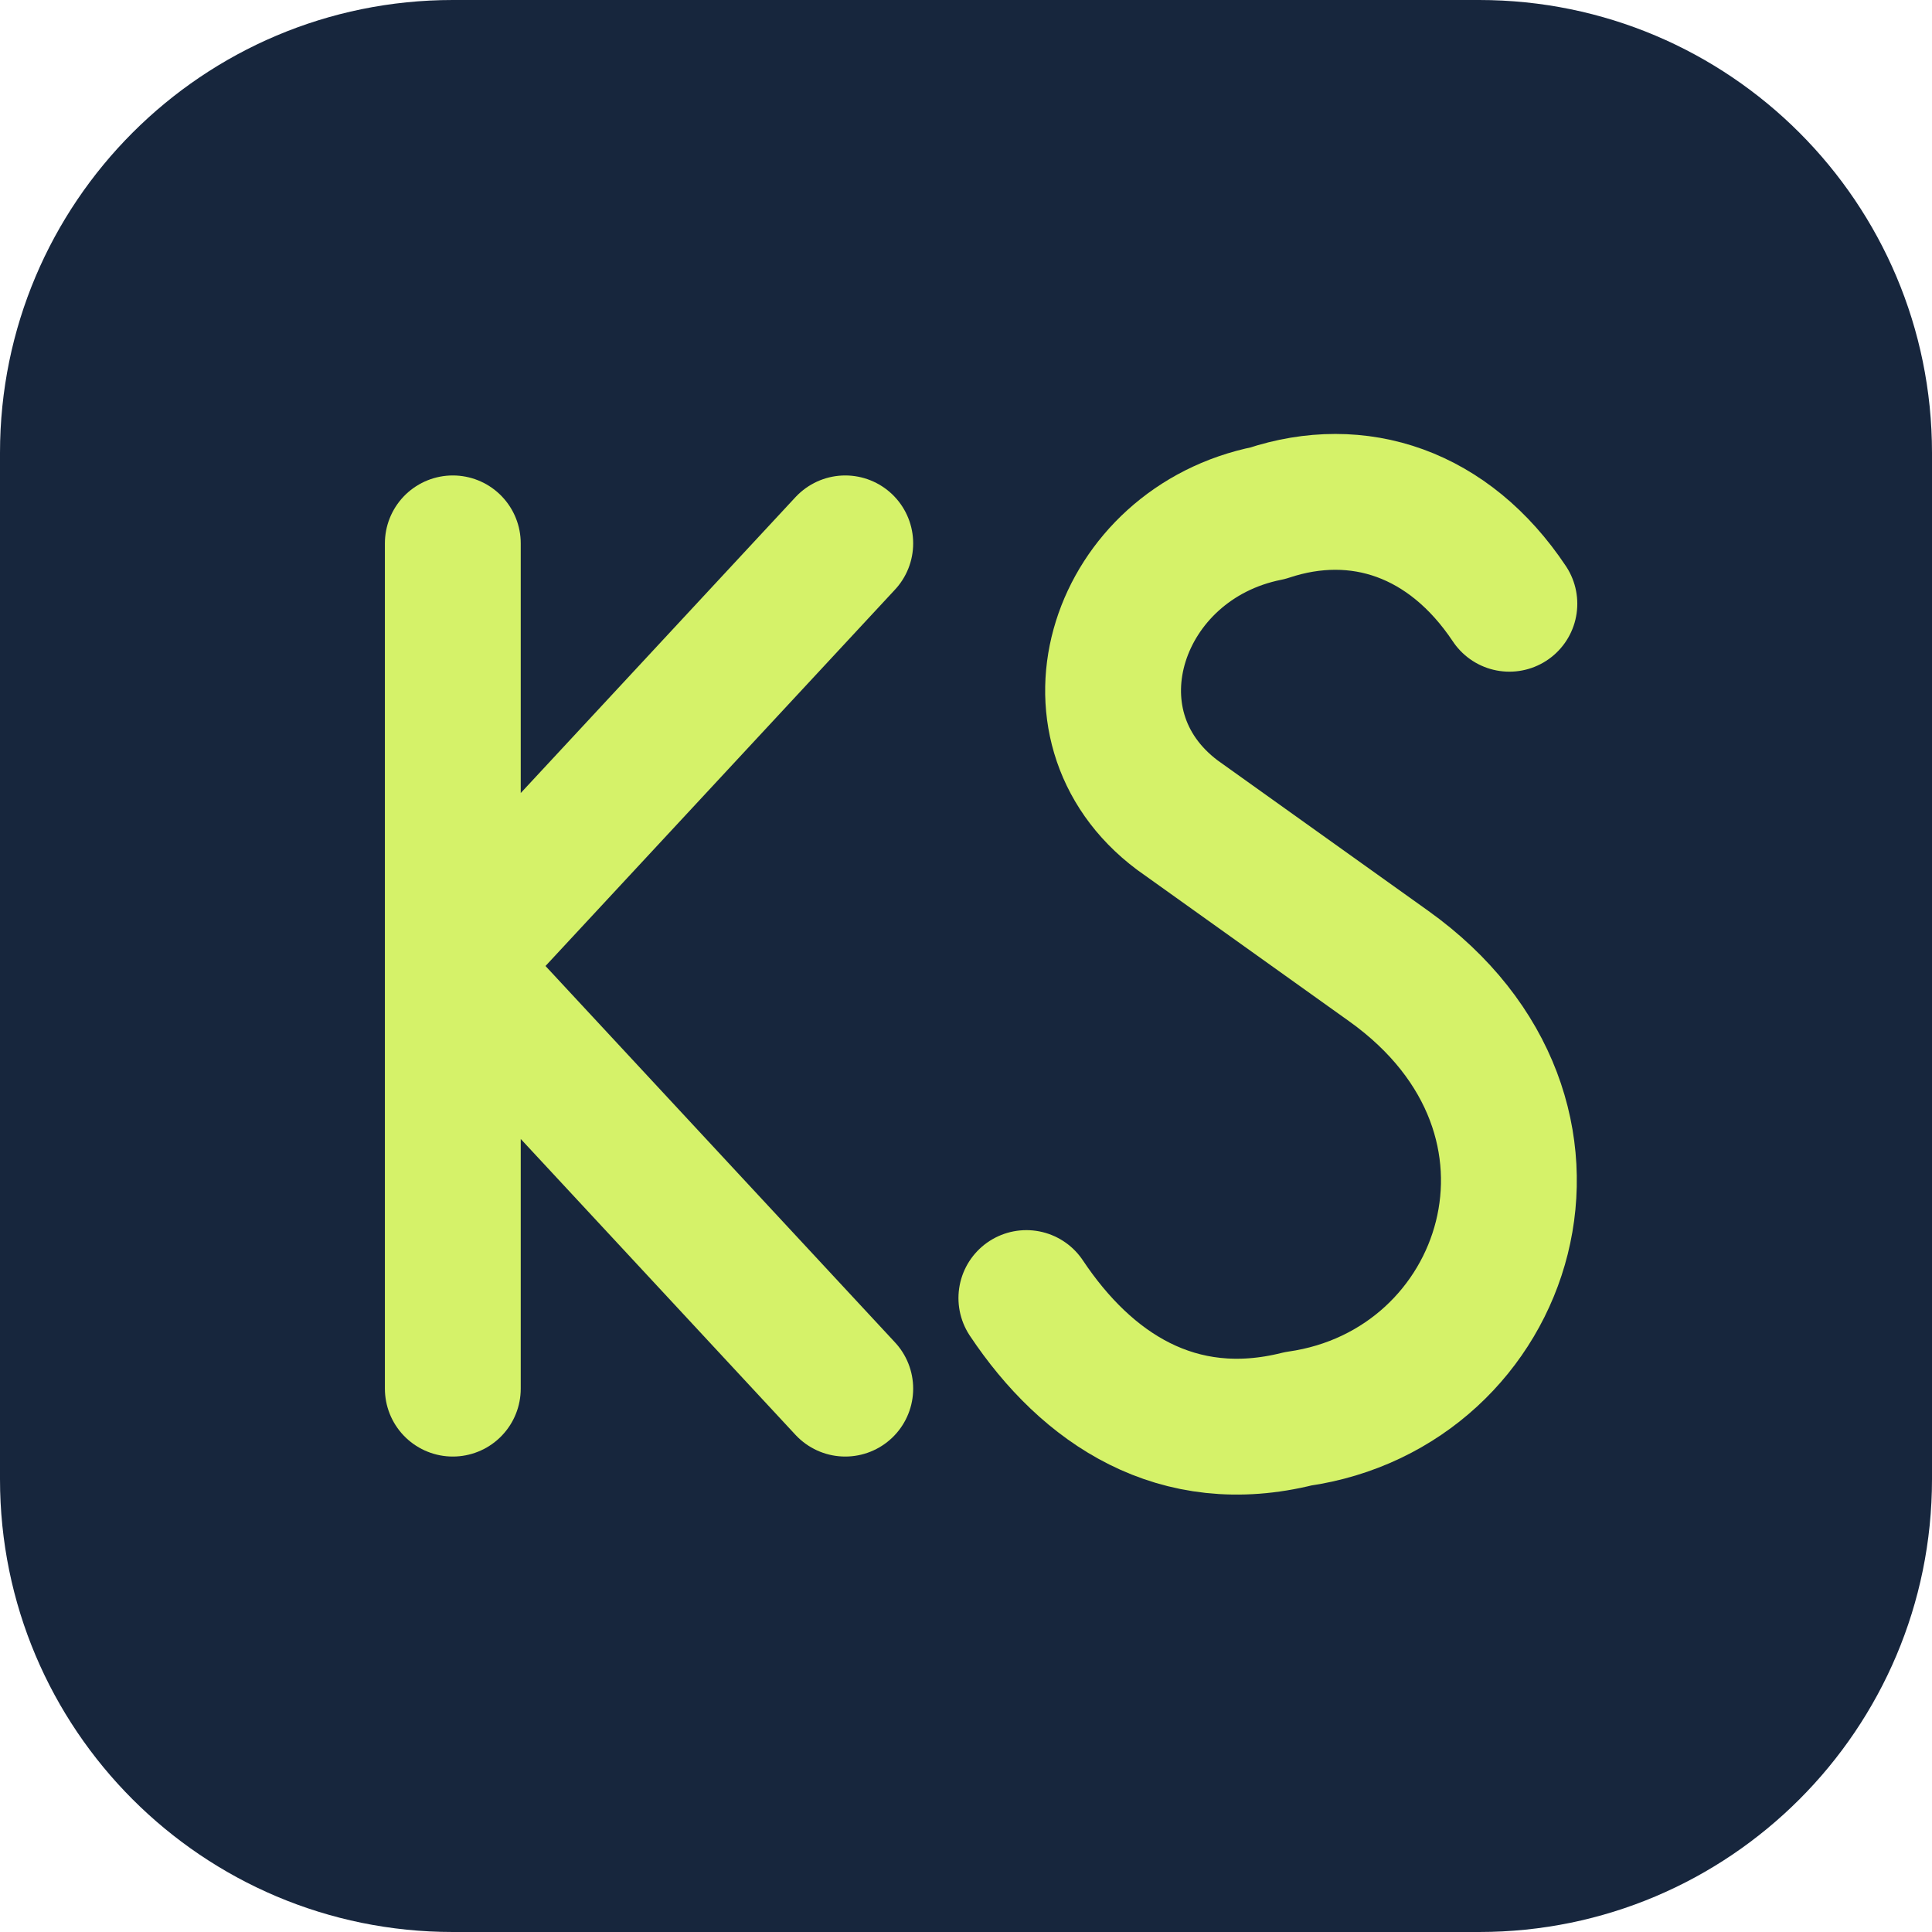
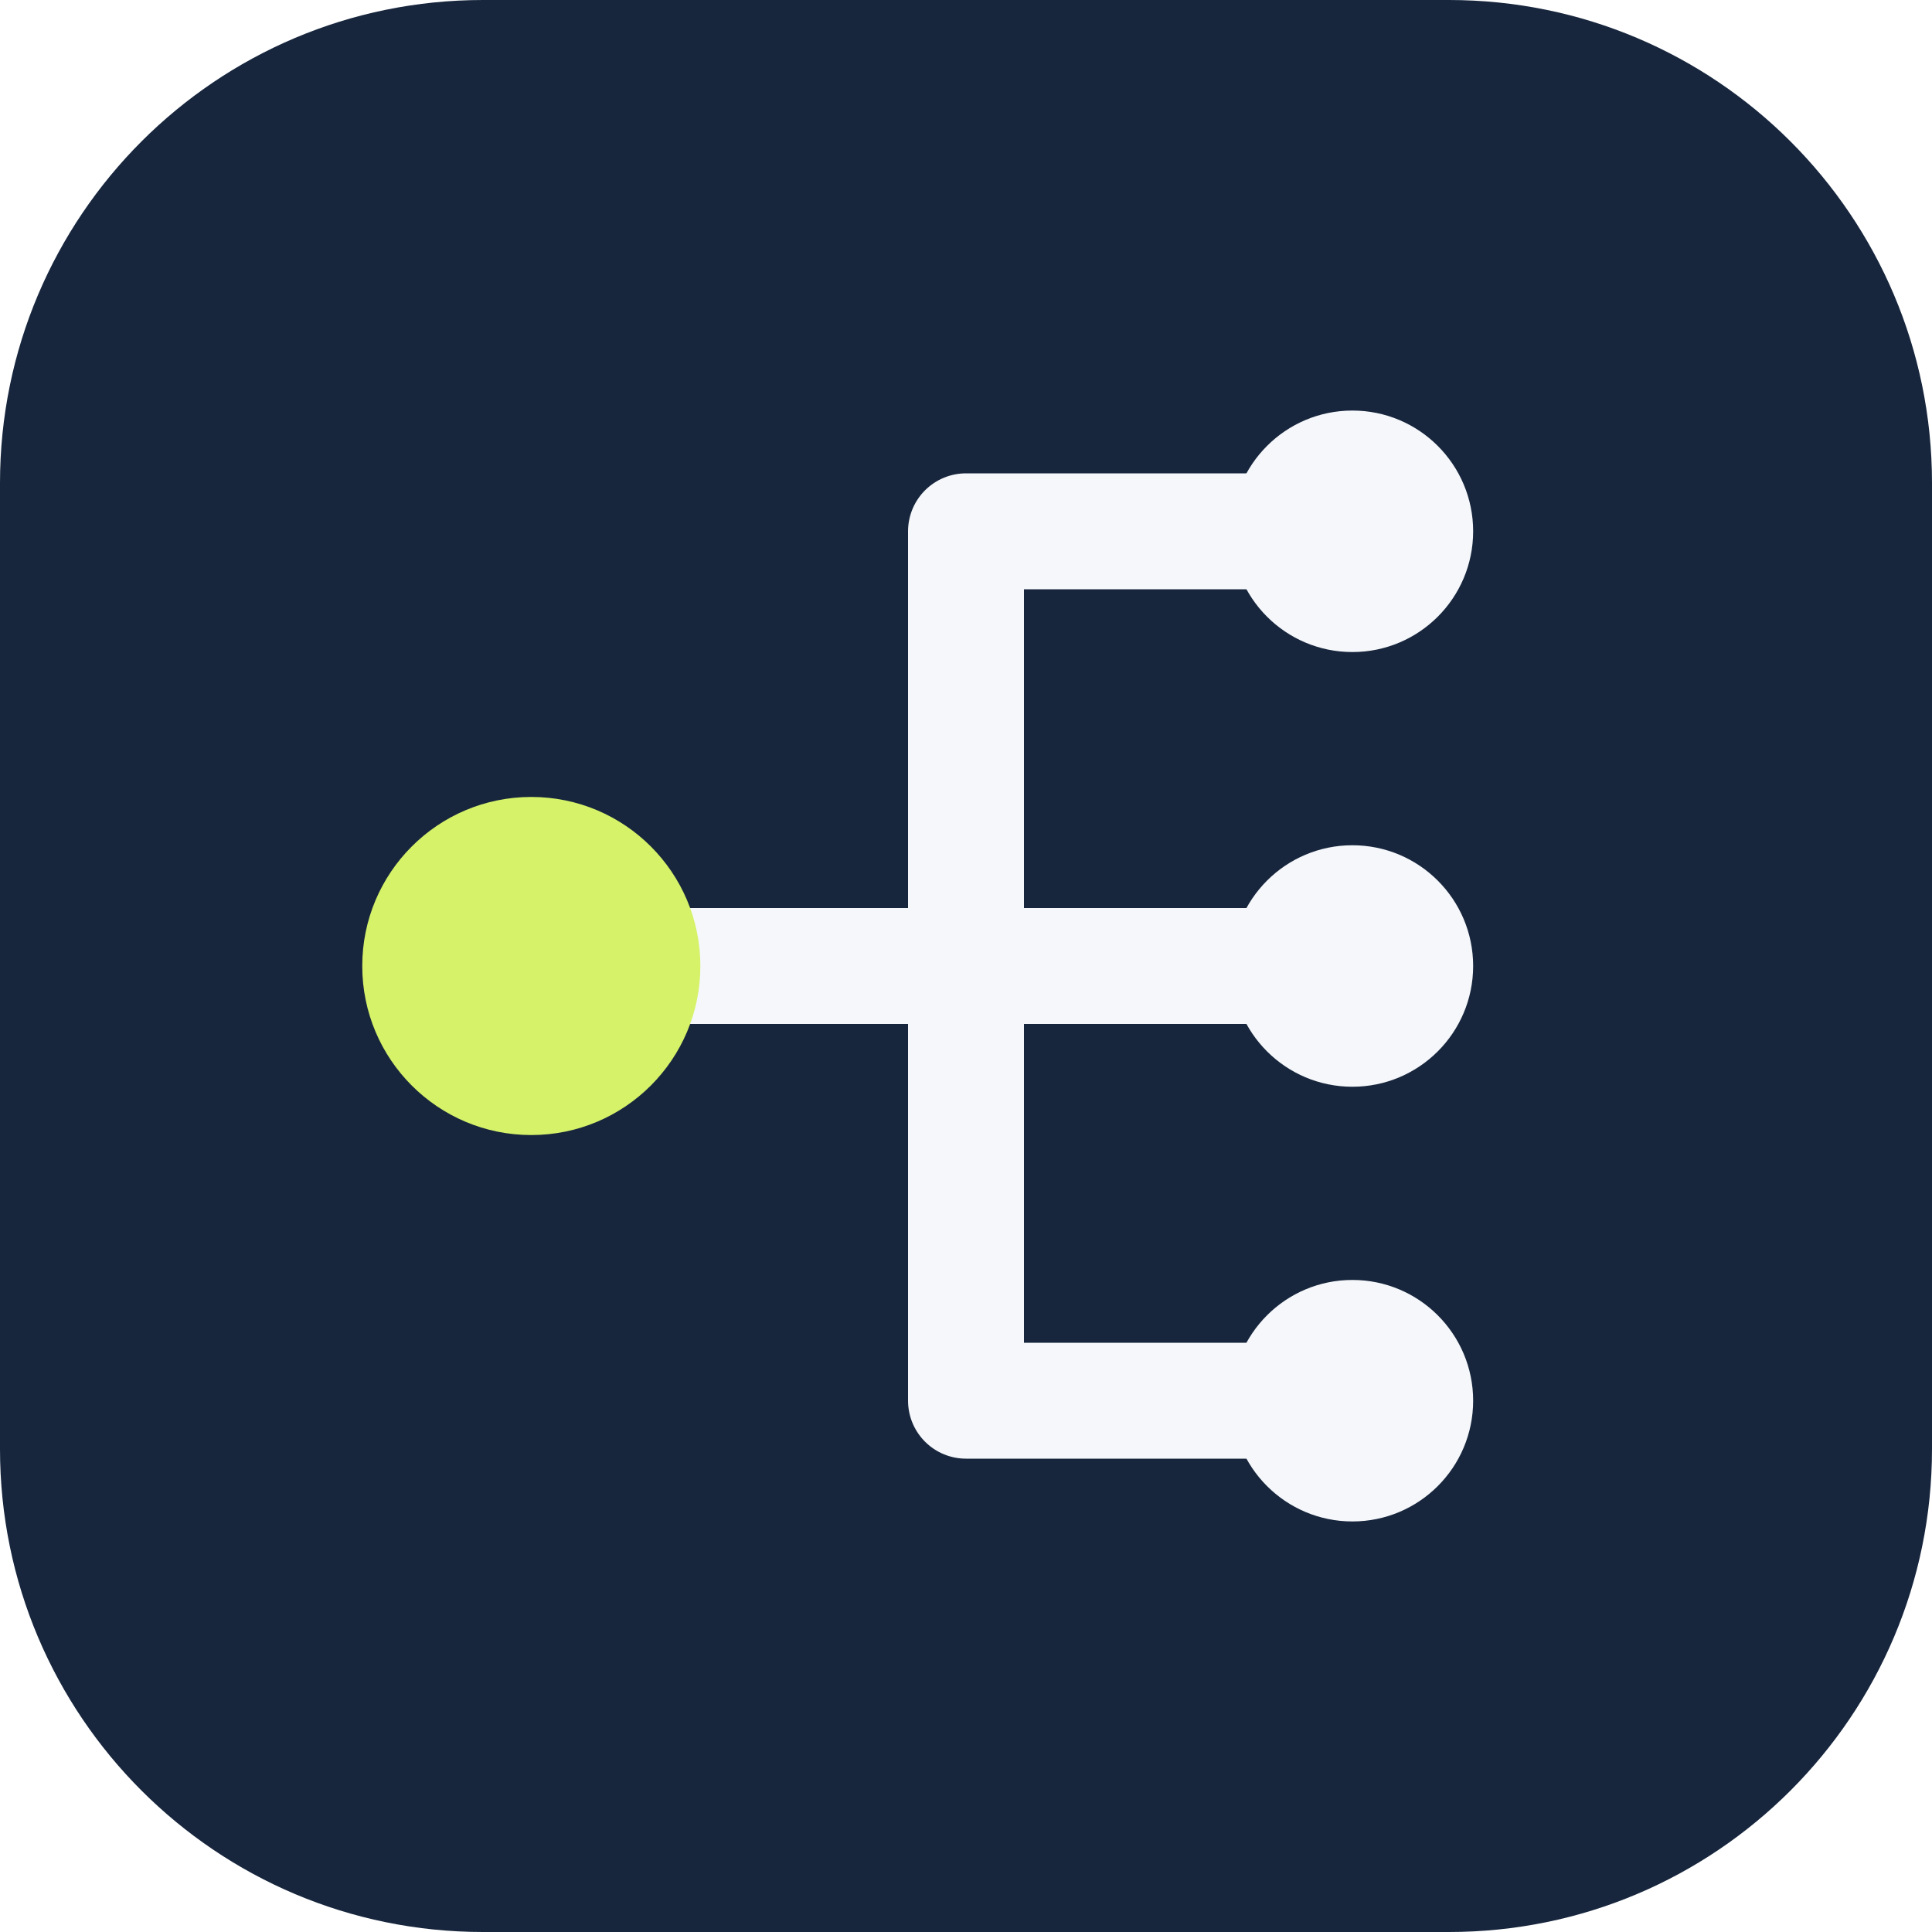
- <svg xmlns="http://www.w3.org/2000/svg" viewBox="0 0 64 64">
-   <rect width="64" height="64" rx="15" fill="#17263d" />
-   <g fill="none" stroke="#d5f269" stroke-width="4.5" stroke-linecap="round" stroke-linejoin="round">
-     <path d="M15 18v28m13-28L15 32l13 14" />
-     <path d="M50 20c-2-3-5-4-8-3-5 1-7 7-3 10l7 5c7 5 4 14-3 15-4 1-7-1-9-4" />
+ <svg xmlns="http://www.w3.org/2000/svg" viewBox="0 0 40 40">
+   <rect width="40" height="40" rx="10" fill="#17263d" />
+   <path d="M12 20h8m0 0V11h7m-7 9h7m-7 0v9h7" fill="none" stroke="#f5f7fa" stroke-width="2.4" stroke-linecap="round" stroke-linejoin="round" />
+   <circle cx="11" cy="20" r="3.5" fill="#d5f269" />
+   <g fill="#f5f7fa">
+     <circle cx="28" cy="11" r="2.5" />
+     <circle cx="28" cy="20" r="2.5" />
+     <circle cx="28" cy="29" r="2.5" />
  </g>
</svg>
